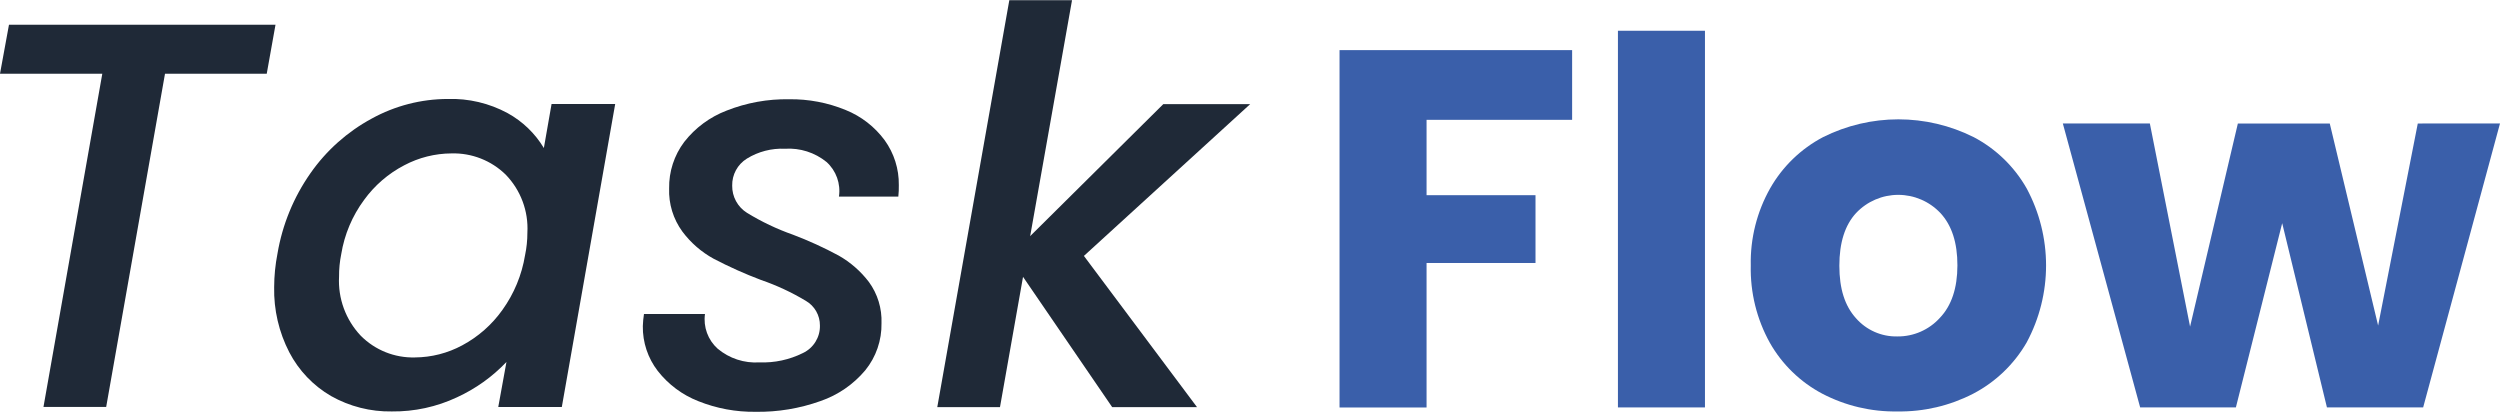
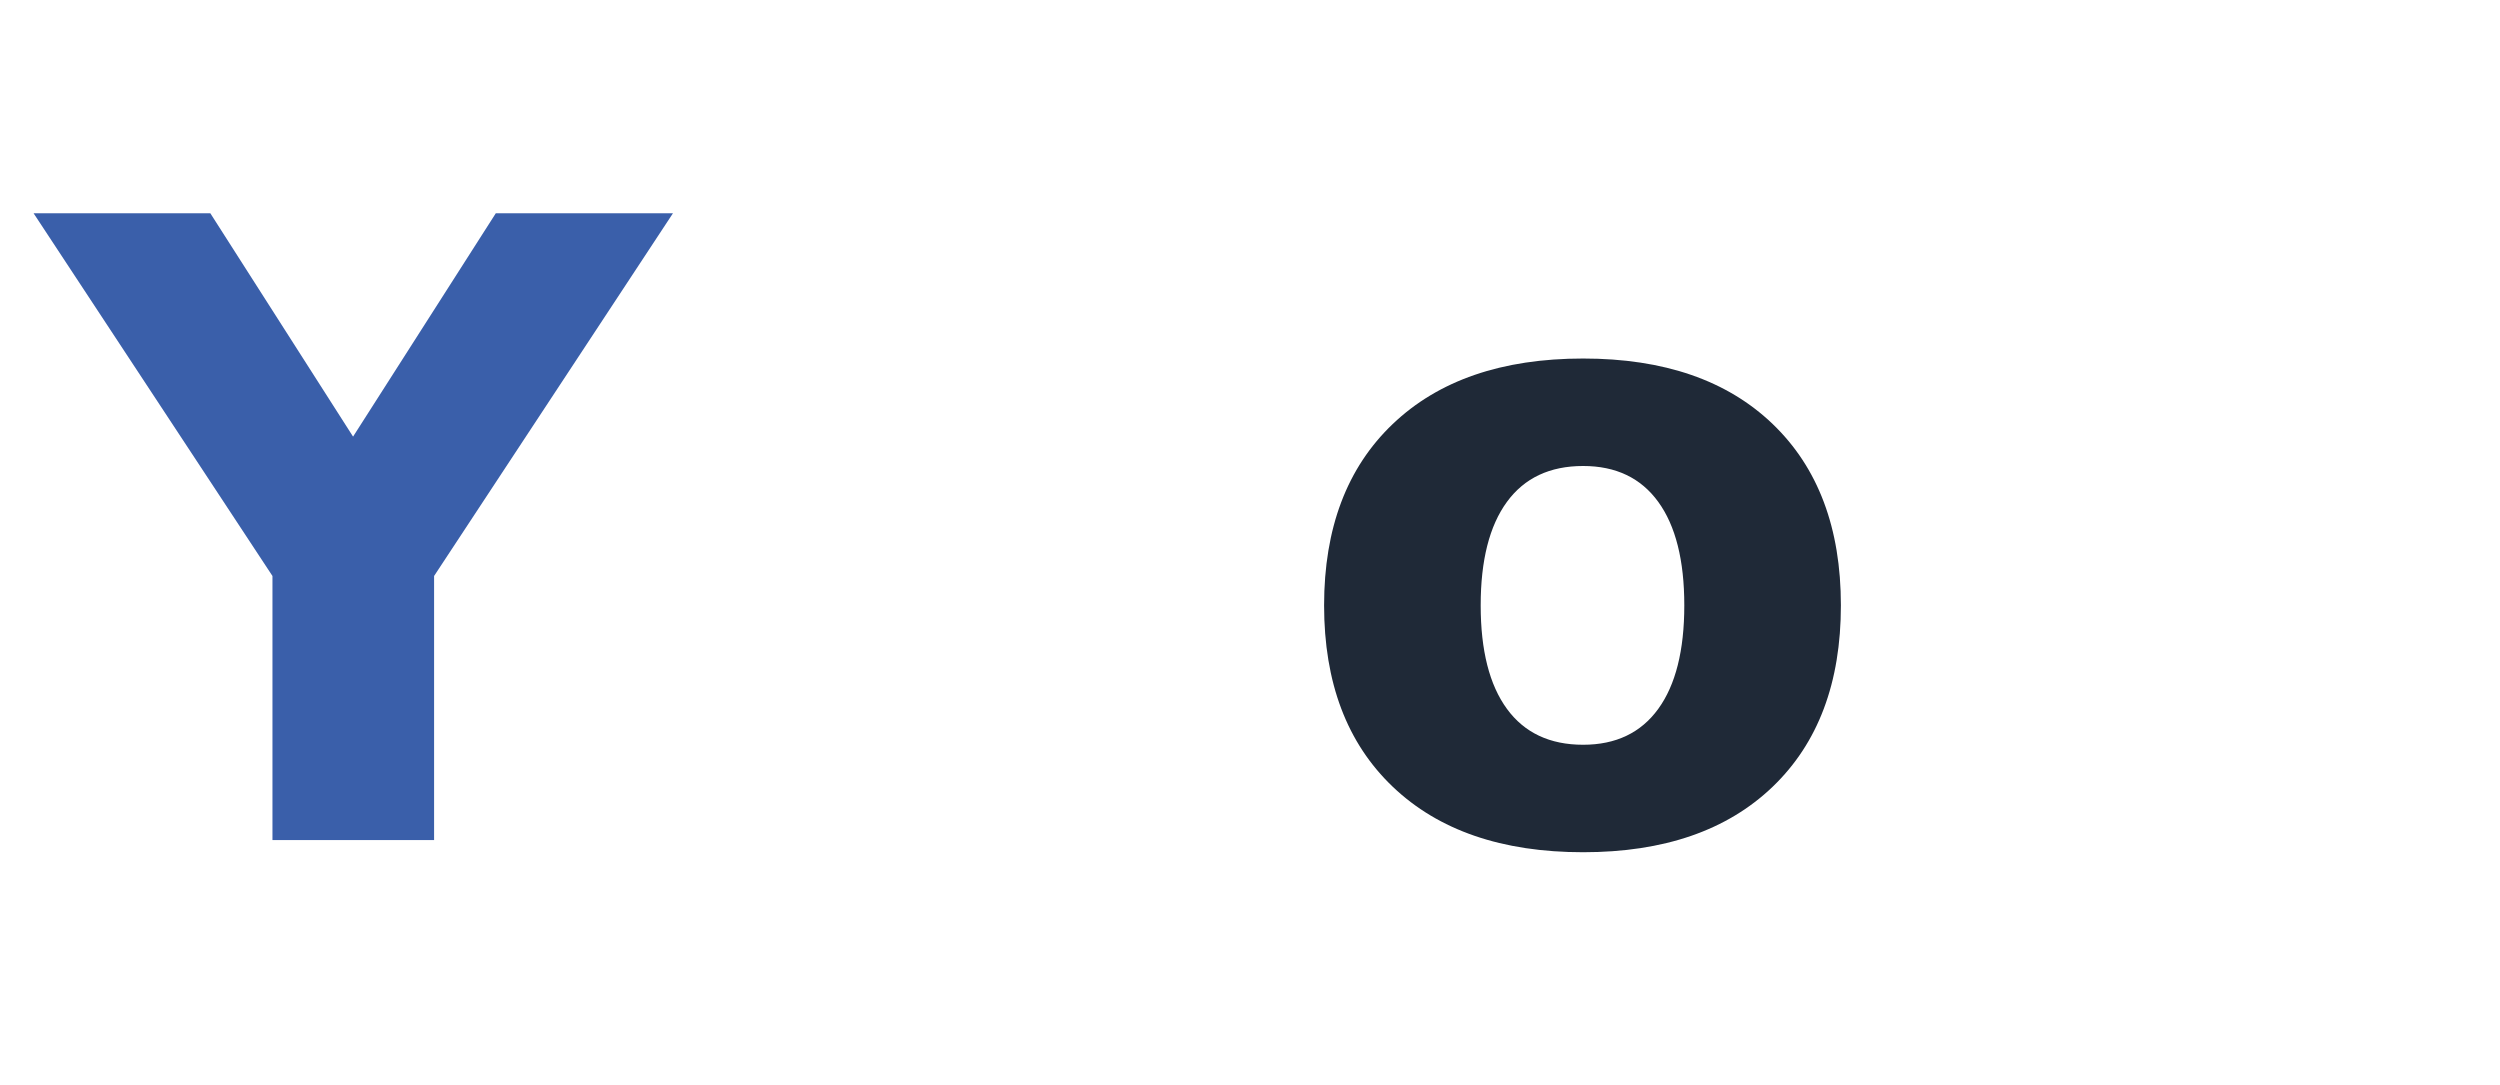
- <svg xmlns="http://www.w3.org/2000/svg" id="Calque_1" data-name="Calque 1" viewBox="0 0 353.63 58.26">
-   <path d="M57.7,148.3l-1.24,6.93H42.07l-8.32,47.13H24.88l8.32-47.13H18.73L20,148.3Z" transform="translate(-18.73 -144.8)" fill="#1f2937" />
-   <path d="M62.64,169.31a25.15,25.15,0,0,1,8.68-7.74,22.37,22.37,0,0,1,10.73-2.77,16.7,16.7,0,0,1,8.48,2,13.65,13.65,0,0,1,5.13,4.94l1.09-6.23h9l-7.55,42.86H89.21L90.37,196a22.73,22.73,0,0,1-7,5,21.09,21.09,0,0,1-9.21,2,16.92,16.92,0,0,1-8.6-2.18,15.34,15.34,0,0,1-5.91-6.19,19.21,19.21,0,0,1-2.14-9.21,25.07,25.07,0,0,1,.47-4.75A27.9,27.9,0,0,1,62.64,169.31Zm30.69,8.4a10.93,10.93,0,0,0-3.07-8.21,10.54,10.54,0,0,0-7.66-3,14.42,14.42,0,0,0-6.69,1.68,16.29,16.29,0,0,0-5.68,4.9A17.65,17.65,0,0,0,67,180.74a15.35,15.35,0,0,0-.31,3.19,11.28,11.28,0,0,0,3.07,8.36,10.39,10.39,0,0,0,7.66,3.07,14.28,14.28,0,0,0,6.69-1.71,16.52,16.52,0,0,0,5.68-5A18.34,18.34,0,0,0,93,180.9,15.35,15.35,0,0,0,93.33,177.71Z" transform="translate(-18.73 -144.8)" fill="#1f2937" />
-   <path d="M117.52,201.55a13.54,13.54,0,0,1-5.75-4.28,10.13,10.13,0,0,1-2.11-6.34,13.82,13.82,0,0,1,.16-1.71h8.63a5.56,5.56,0,0,0,1.79,4.9,8.37,8.37,0,0,0,5.92,1.94,12.69,12.69,0,0,0,6.14-1.32,4.2,4.2,0,0,0,2.41-3.89,4,4,0,0,0-2-3.5,33.41,33.41,0,0,0-6.34-2.95,60.69,60.69,0,0,1-6.69-3,13.76,13.76,0,0,1-4.43-3.85,9.74,9.74,0,0,1-1.87-6.1,10.63,10.63,0,0,1,2.14-6.58,13.92,13.92,0,0,1,6-4.43,23,23,0,0,1,8.83-1.6,20.31,20.31,0,0,1,8,1.52,12.8,12.8,0,0,1,5.52,4.28,10.59,10.59,0,0,1,2,6.34,13.11,13.11,0,0,1-.07,1.63h-8.4a5.5,5.5,0,0,0-1.76-4.9,8.46,8.46,0,0,0-5.87-1.87,9.45,9.45,0,0,0-5.4,1.4,4.39,4.39,0,0,0-2.07,3.82,4.46,4.46,0,0,0,2.1,3.85A34.07,34.07,0,0,0,130.9,178a53.54,53.54,0,0,1,6.46,2.95,14.14,14.14,0,0,1,4.28,3.74,9.3,9.3,0,0,1,1.78,5.83,10.25,10.25,0,0,1-2.29,6.65,14.37,14.37,0,0,1-6.34,4.36,26.07,26.07,0,0,1-9.18,1.52A21,21,0,0,1,117.52,201.55Z" transform="translate(-18.73 -144.8)" fill="#1f2937" />
-   <path d="M172.05,181l16,21.39h-12l-12.61-18.43-3.26,18.43h-8.87l10.19-57.56h8.87l-5.92,33.37,18.83-18.67h12.29Z" transform="translate(-18.73 -144.8)" fill="#1f2937" />
-   <path d="M241.11,151.89v9.86H220.52v10.66h15.41V182H220.52v20.44H208.21V151.89Z" transform="translate(-18.73 -144.8)" fill="#3a5faa" />
-   <path d="M259.9,149.15v53.28H247.59V149.15Z" transform="translate(-18.73 -144.8)" fill="#3a5faa" />
-   <path d="M276.5,200.49a18.42,18.42,0,0,1-7.42-7.2,21.51,21.51,0,0,1-2.7-10.94,21.28,21.28,0,0,1,2.74-10.91,18.54,18.54,0,0,1,7.48-7.24,23.81,23.81,0,0,1,21.32,0,18.54,18.54,0,0,1,7.48,7.24,23,23,0,0,1,0,21.81,18.74,18.74,0,0,1-7.56,7.24A22.6,22.6,0,0,1,287.12,203,22.15,22.15,0,0,1,276.5,200.49Zm16.63-10.73q2.47-2.59,2.48-7.41t-2.41-7.42a8.2,8.2,0,0,0-11.92,0c-1.58,1.71-2.37,4.19-2.37,7.46s.78,5.68,2.34,7.41a7.56,7.56,0,0,0,5.87,2.59A8,8,0,0,0,293.13,189.76Z" transform="translate(-18.73 -144.8)" fill="#3a5faa" />
-   <path d="M372.36,162.26l-10.87,40.17H347.88l-6.33-26.06L335,202.43H321.46l-10.94-40.17h12.31L328.52,191l6.76-28.73h13l6.84,28.58,5.61-28.58Z" transform="translate(-18.73 -144.8)" fill="#3a5faa" />
+ <svg xmlns="http://www.w3.org/2000/svg" viewBox="0 0 5955 2584">
+   <path d="M-20 -1493H401L741 -961L1081 -1493H1503L934 -629V0H549V-629Z" fill="#3a5faa" transform="translate(100,2001)" />
+   <path d="M2188 -891Q2069 -891 2006.5 -805.5Q1944 -720 1944 -559Q1944 -398 2006.5 -312.5Q2069 -227 2188 -227Q2305 -227 2367.0 -312.5Q2429 -398 2429 -559Q2429 -720 2367.0 -805.5Q2305 -891 2188 -891ZM2188 -1147Q2477 -1147 2639.5 -991.0Q2802 -835 2802 -559Q2802 -283 2639.5 -127.0Q2477 29 2188 29Q1898 29 1734.5 -127.0Q1571 -283 1571 -559Q1571 -835 1734.5 -991.0Q1898 -1147 2188 -1147Z" fill="#1f2937" transform="translate(1583,2001)" />
+   <path d="M3595 -891Q3476 -891 3413.5 -805.5Q3351 -720 3351 -559Q3351 -398 3413.5 -312.5Q3476 -227 3595 -227Q3712 -227 3774.0 -312.5Q3836 -398 3836 -559Q3836 -720 3774.0 -805.5Q3712 -891 3595 -891ZM3595 -1147Q3884 -1147 4046.5 -991.0Q4209 -835 4209 -559Q4209 -283 4046.5 -127.0Q3884 29 3595 29Q3305 29 3141.5 -127.0Q2978 -283 2978 -559Q2978 -835 3141.5 -991.0Q3305 -1147 3595 -1147Z" fill="#1f2937" transform="translate(2990,2001)" />
+   <path d="M5595 -682V0H5235V-111V-522Q5235 -667 5228.5 -722.0Q5222 -777 5206 -803Q5185 -838 5149.0 -857.5Q5113 -877 5067 -877Q4955 -877 4891.0 -790.5Q4827 -704 4827 -551V0H4469V-1120H4827V-956Q4908 -1054 4999.0 -1100.5Q5090 -1147 5200 -1147Q5394 -1147 5494.5 -1028.0Q5595 -909 5595 -682Z" fill="#1f2937" transform="translate(4397,2001)" />
</svg>
